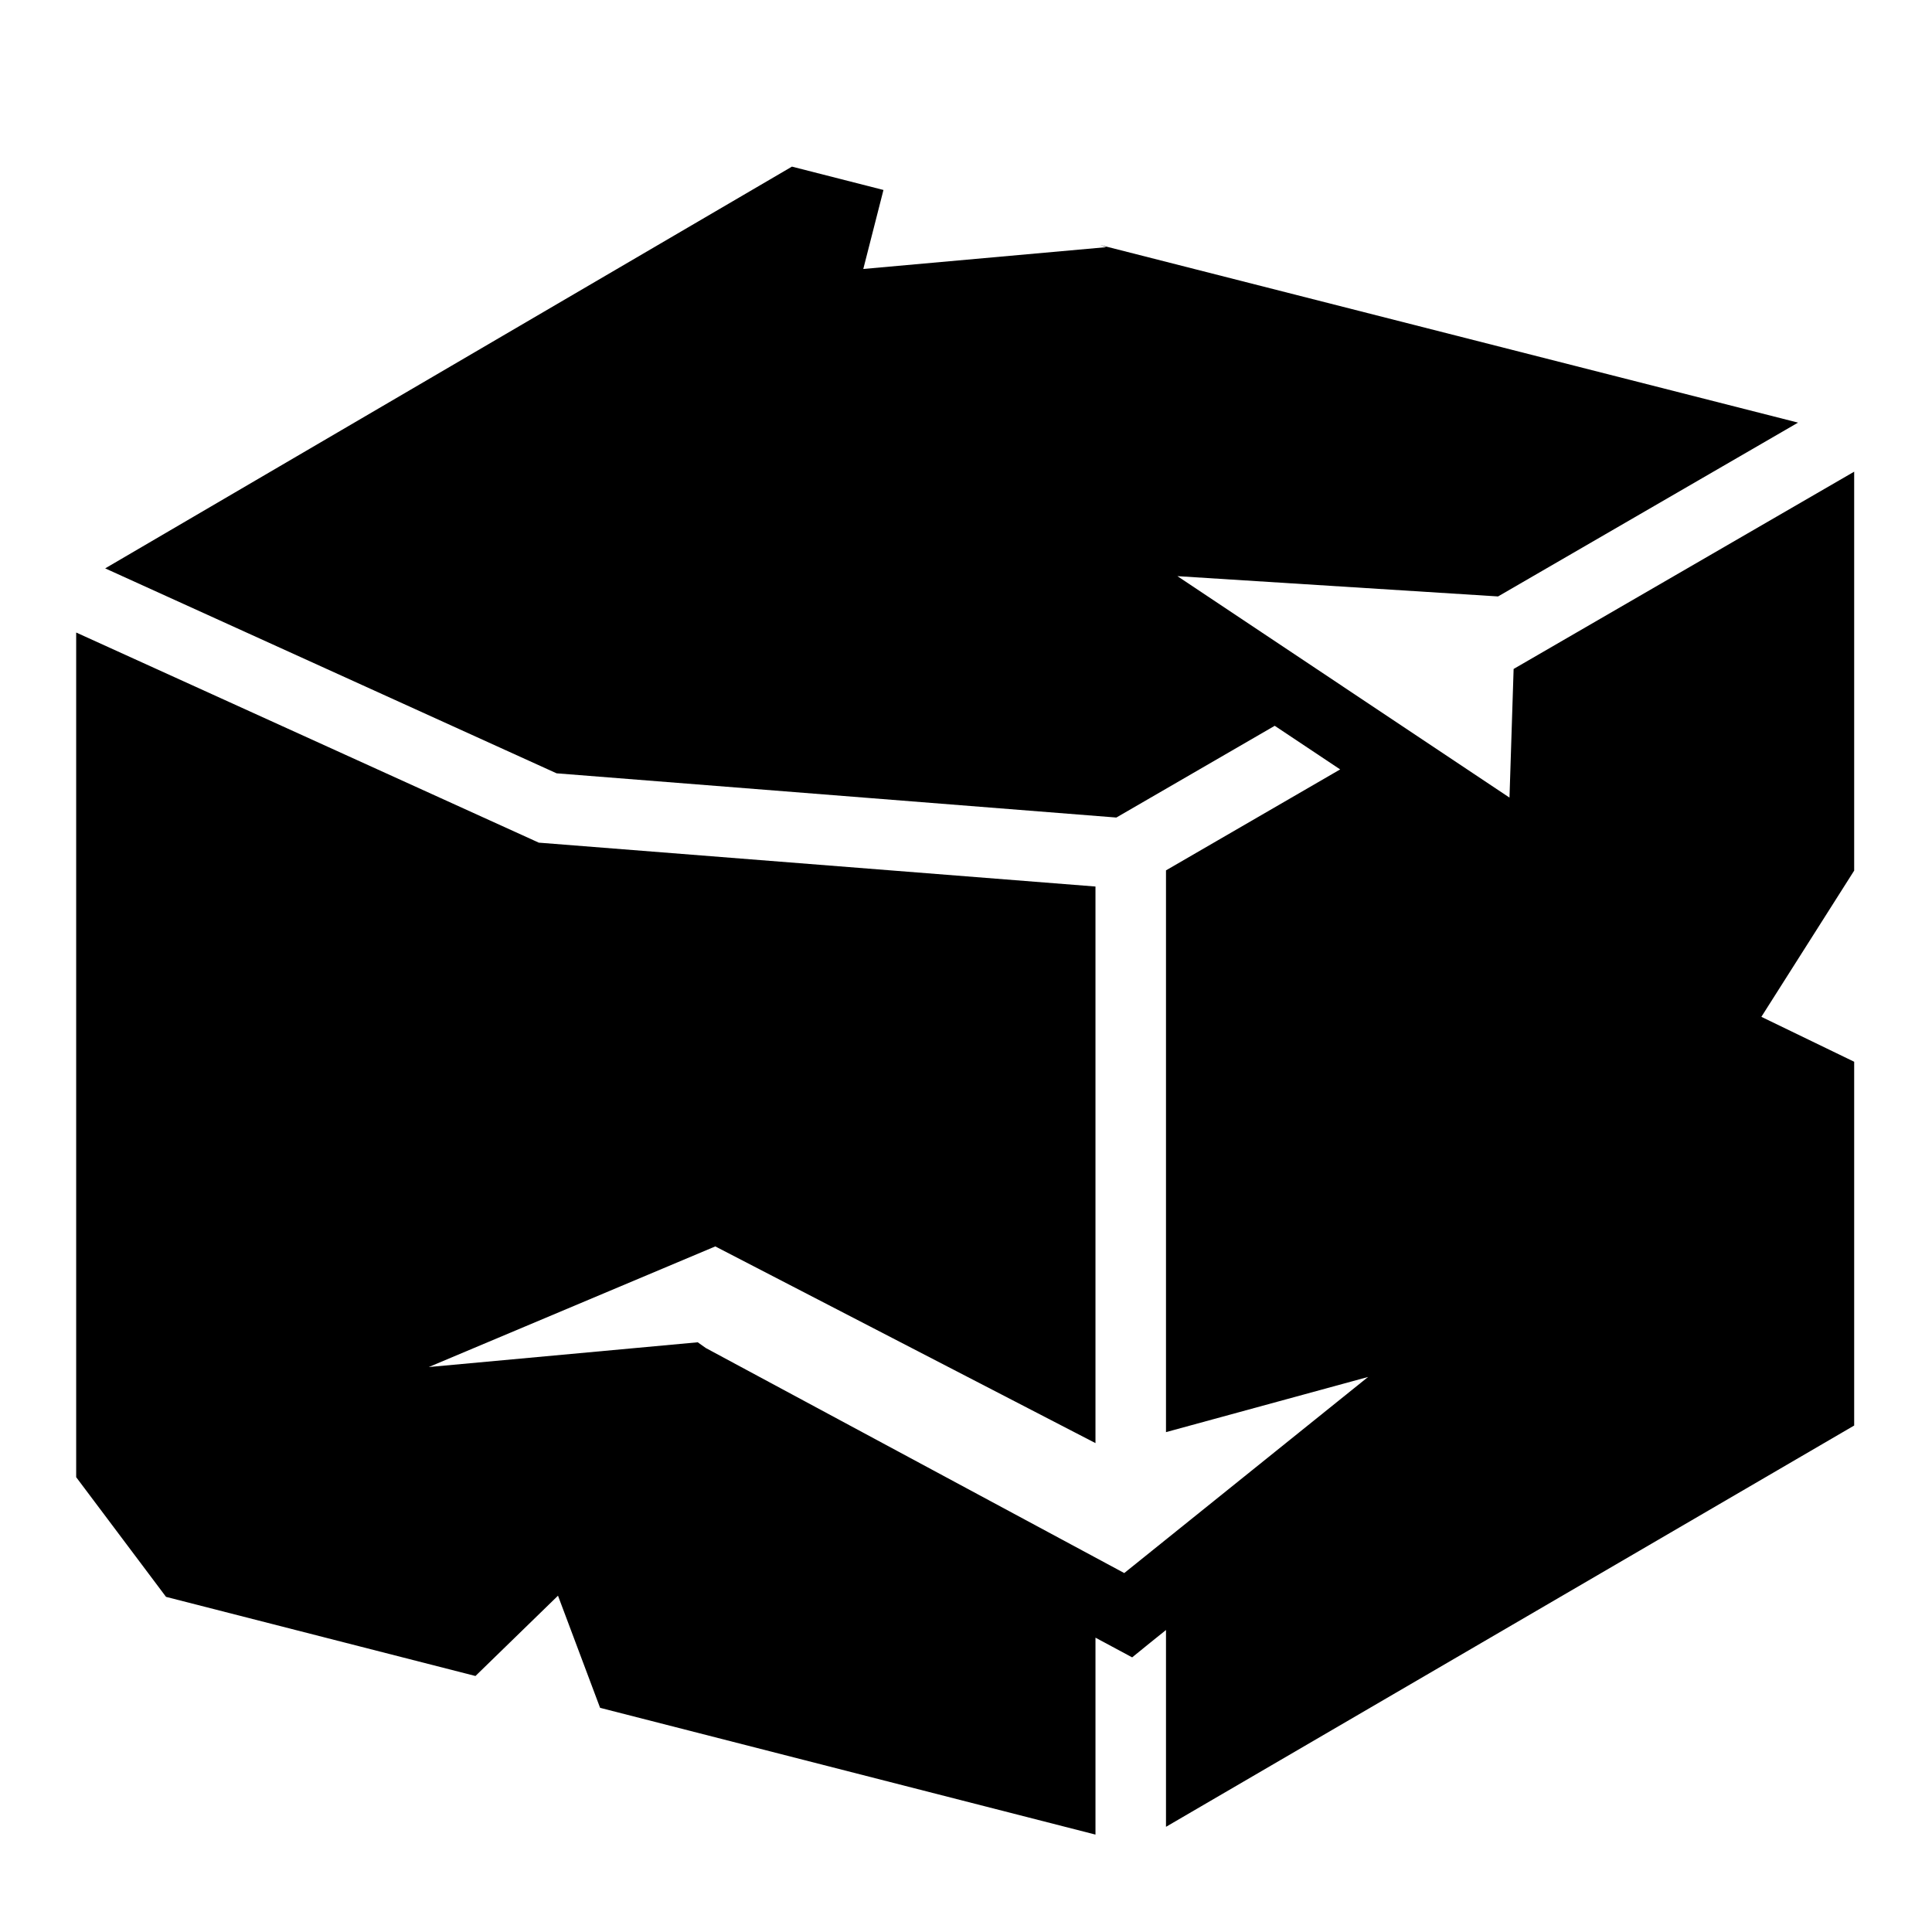
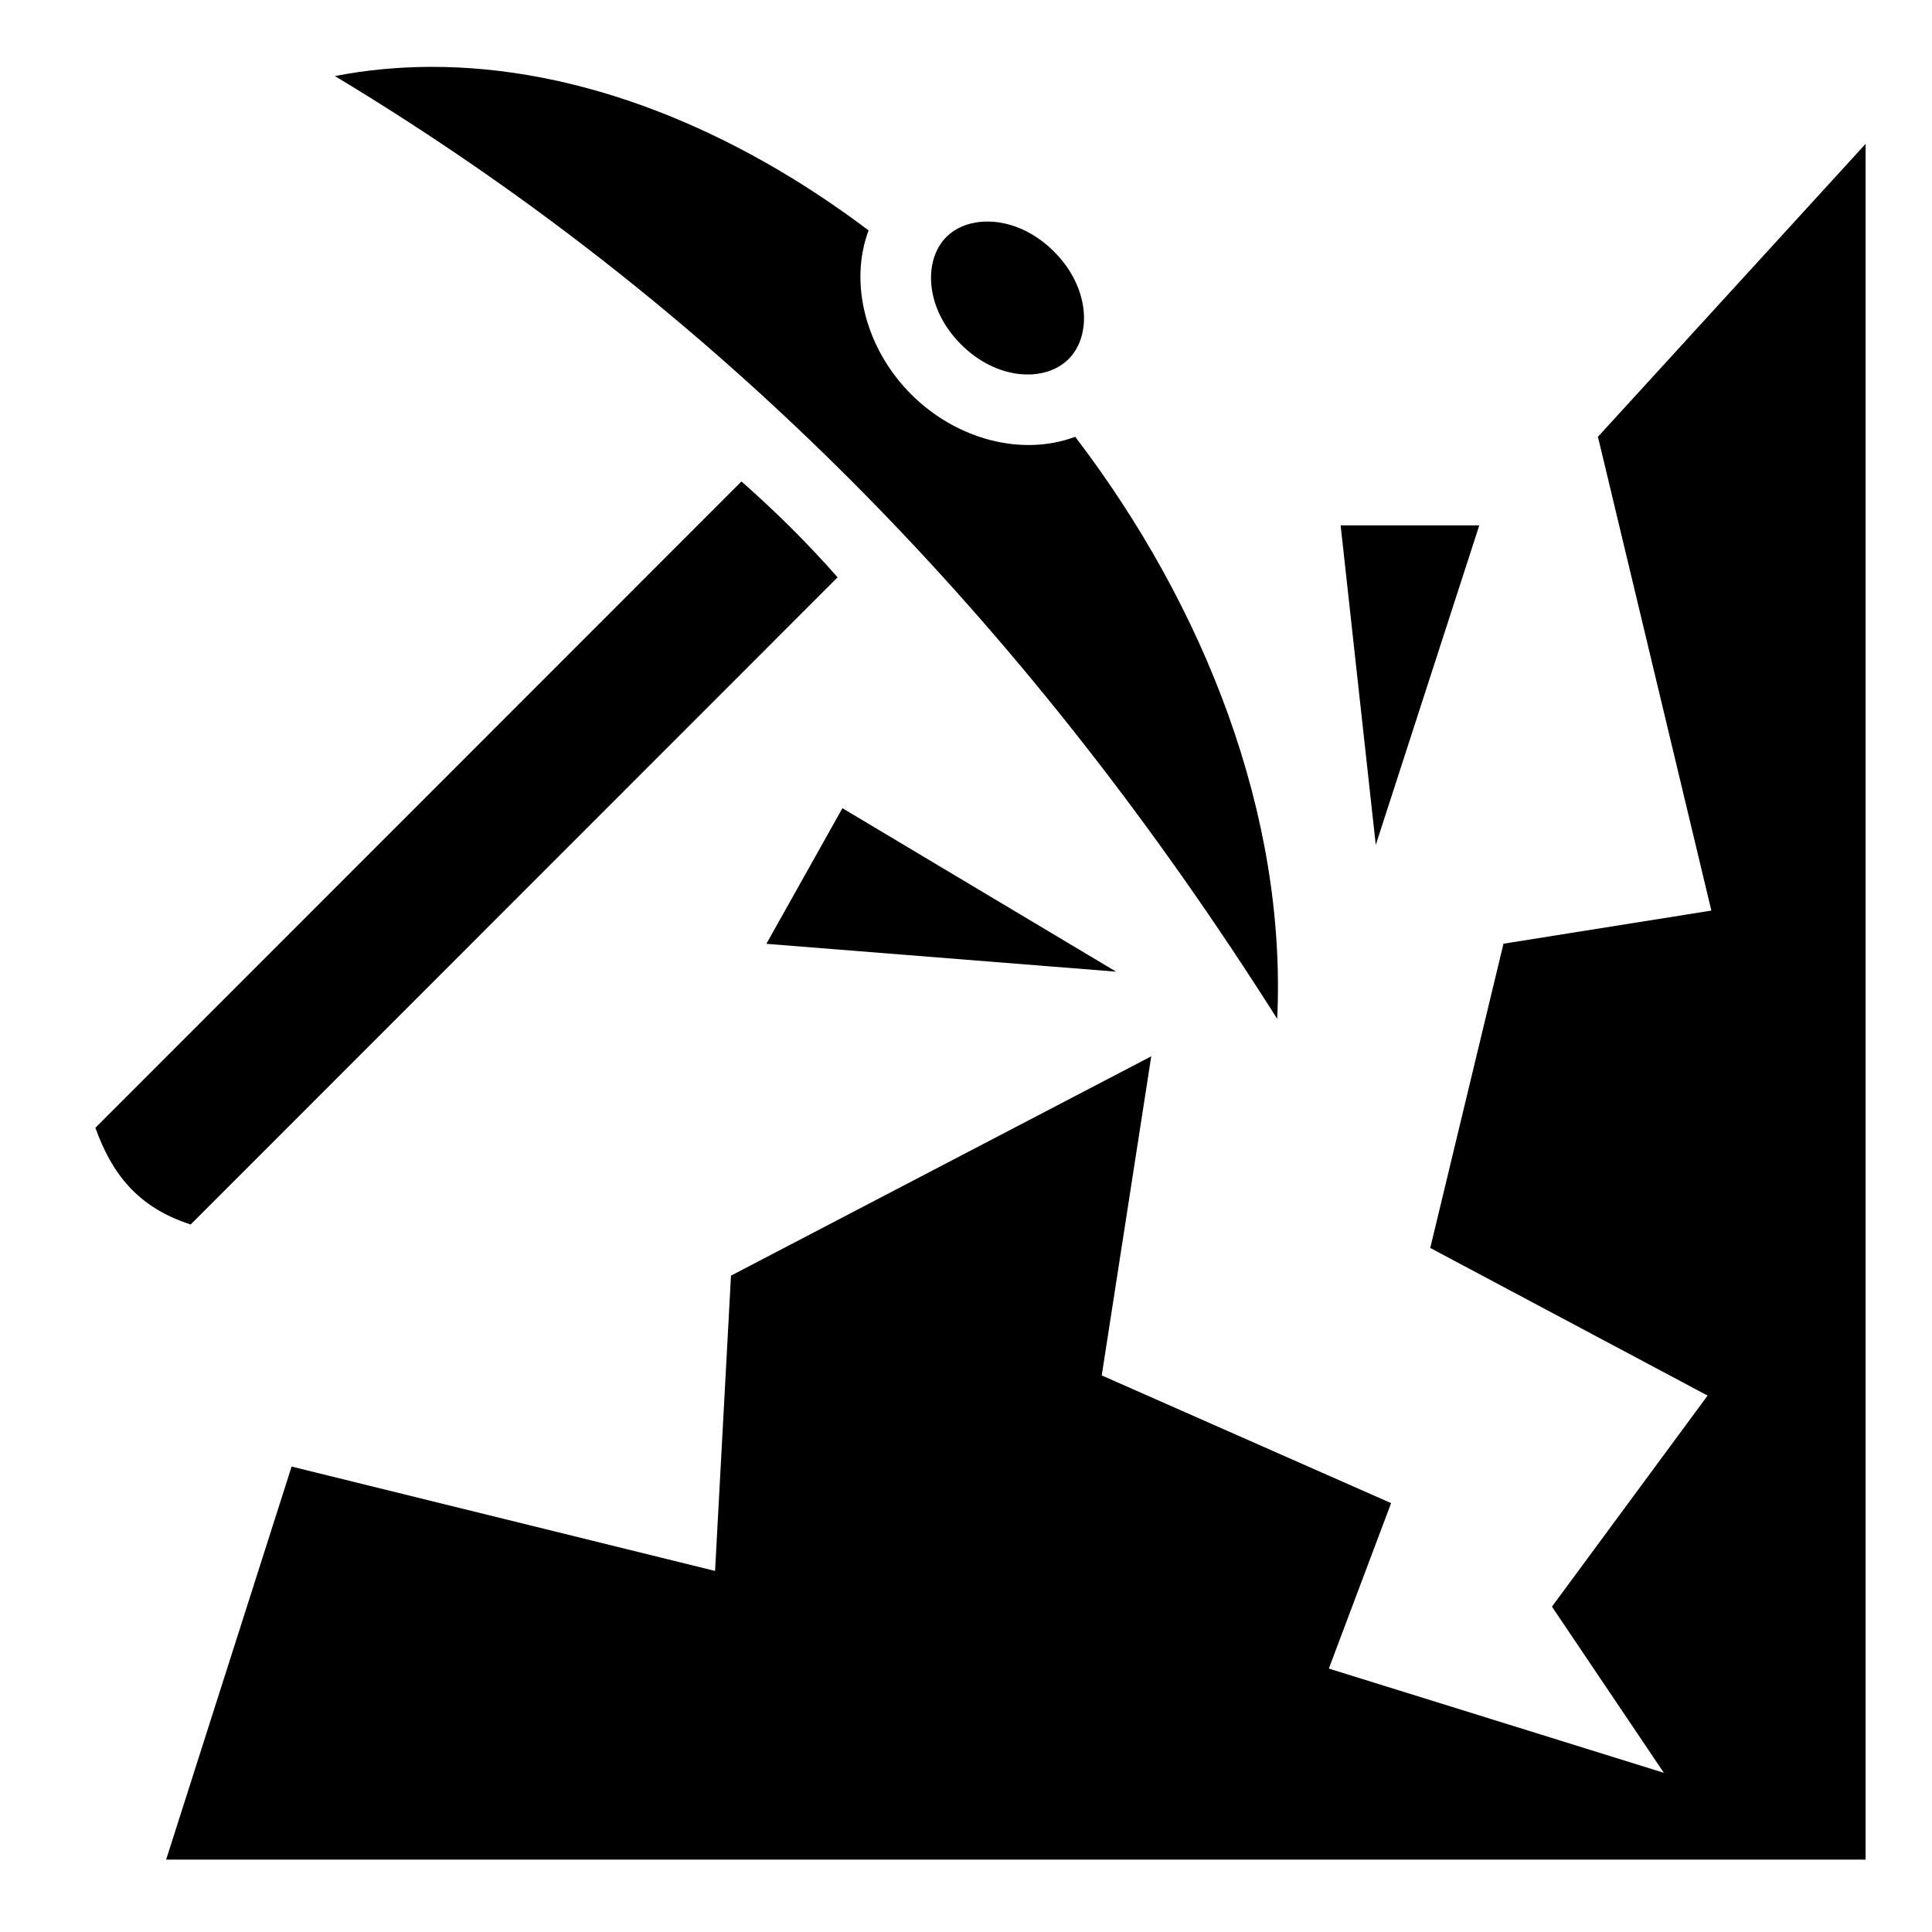
<svg xmlns="http://www.w3.org/2000/svg" viewBox="0 0 512 512">
-   <path fill="currentColor" d="M209.875 44.156l-182 106.47 119.625 54.31 148.344 11.72 41.97-24.312 17.342 11.562L309 230.656V379.53l53.563-14.624-64.625 51.97-110.875-59.626-2.157-1.53-71.28 6.56 75.936-31.967 100.75 52.125v-147.5l-145.906-11.5-1.625-.125-1.5-.688-121.093-55V391.47L44 423.186l82 20.97 21.875-21.282 11.156 29.72 131.282 33.592V434l4.25 2.28 5.47 2.94 4.812-3.908L309 431.97v52.155L491.375 377.78v-96.405L466.78 269.47l24.595-38.75V125l-90.25 52.28-1.094 34.095-88-58.688 84.97 5.375L476.5 112 291.562 64.937l1.625.563-64.406 5.78 5.345-20.936-24.25-6.188z" />
+   <path fill="currentColor" d="M113.844 17.72c-8.426.04-16.812.833-25.094 2.436C195.65 84.503 275.473 170.516 338.47 270c2.526-53.76-19.07-109.13-53.533-154.25-14.097 5.298-31.477.742-43.468-11.25-11.98-11.98-16.558-29.347-11.282-43.438C194.46 34.105 153.68 17.52 113.844 17.72zm380.562 20.405L423.47 115.75l30.06 125.563-55.092 8.78-19.407 80.626 73.5 39.124-41.25 55.937 29.658 44.033-88.782-27.625 16.5-43.844L291.97 364.5l13.124-84.563-111.375 58.125-4.22 78.25-112.22-27.656-33.25 104.156h450.376V38.125zM261.156 58.72c-.388.01-.776.028-1.156.06-3.644.325-6.882 1.696-9.188 4-6.147 6.15-5.746 18.88 3.875 28.5 9.622 9.623 22.353 10.024 28.5 3.876 6.148-6.148 5.747-18.878-3.875-28.5-5.637-5.637-12.335-8.096-18.156-7.937zM196.5 127.593 25.28 298.874c4.273 11.926 11.027 21.05 25.25 25.626L221.97 153c-7.796-8.89-16.308-17.333-25.47-25.406zm158.78 11.625 9.314 84.686 27.437-84.687h-36.75zm-132.03 74.968-20.156 35.937 92.687 7.375-72.53-43.313z" />
</svg>
